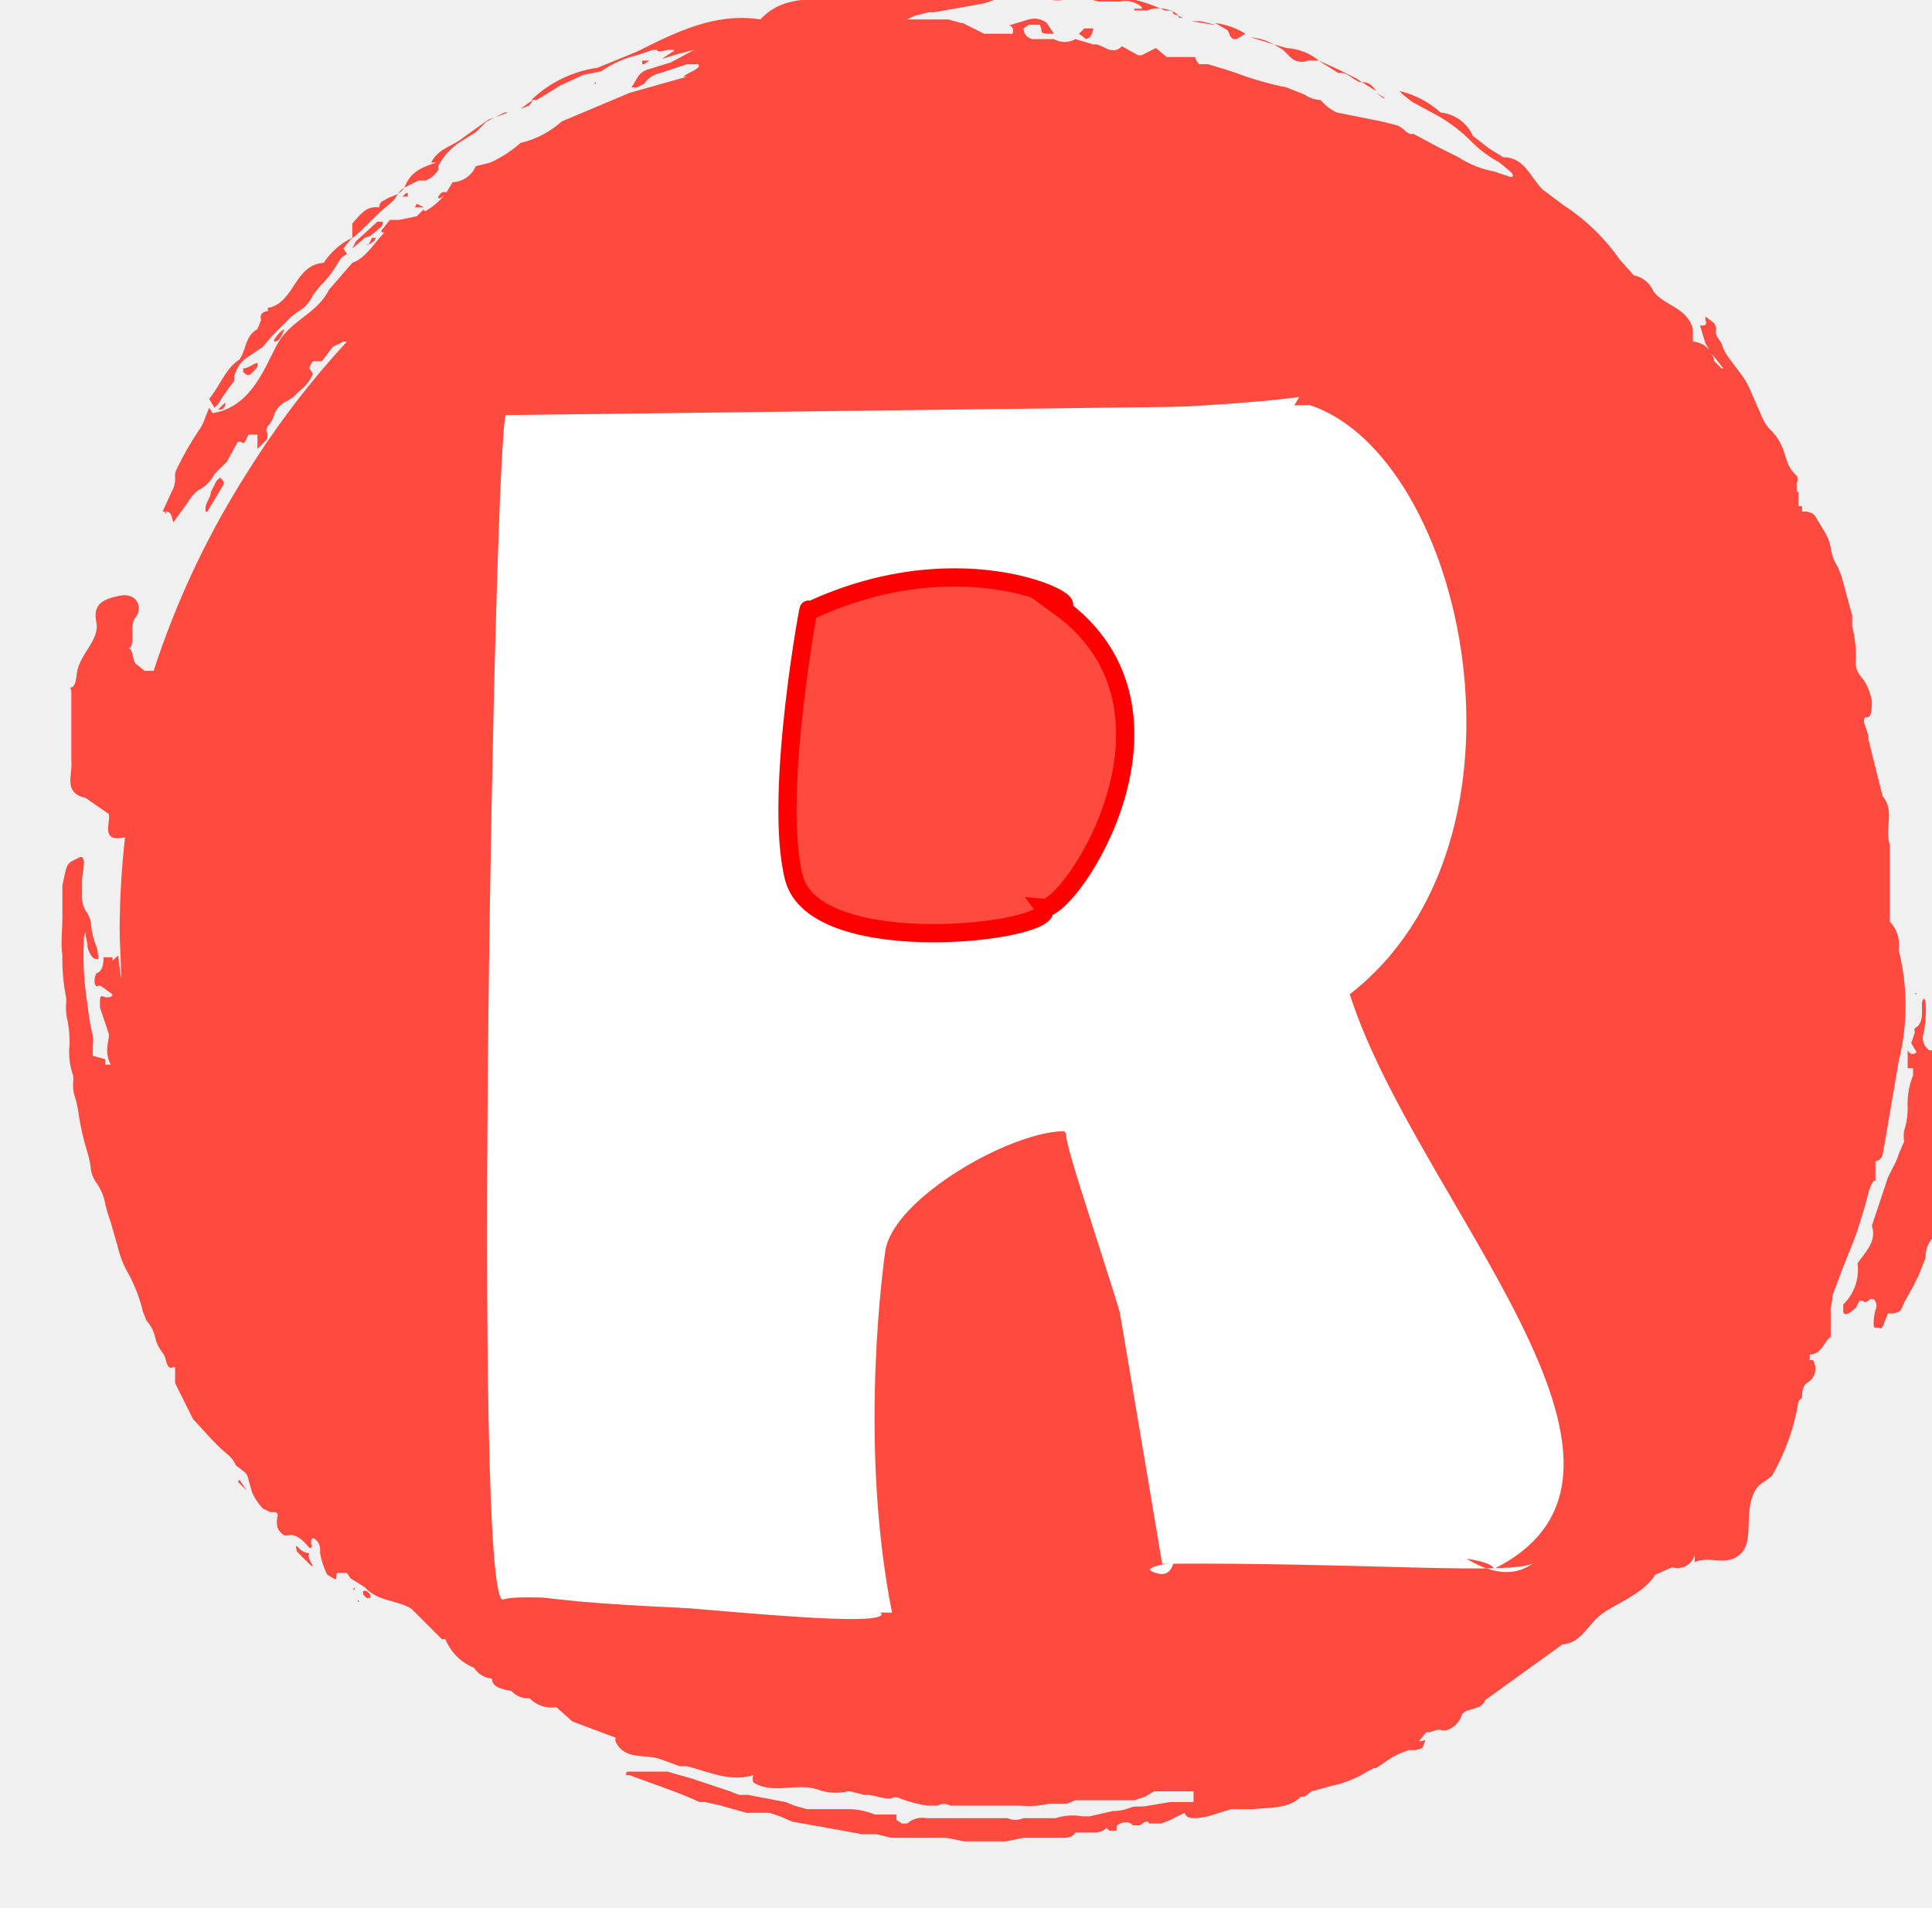
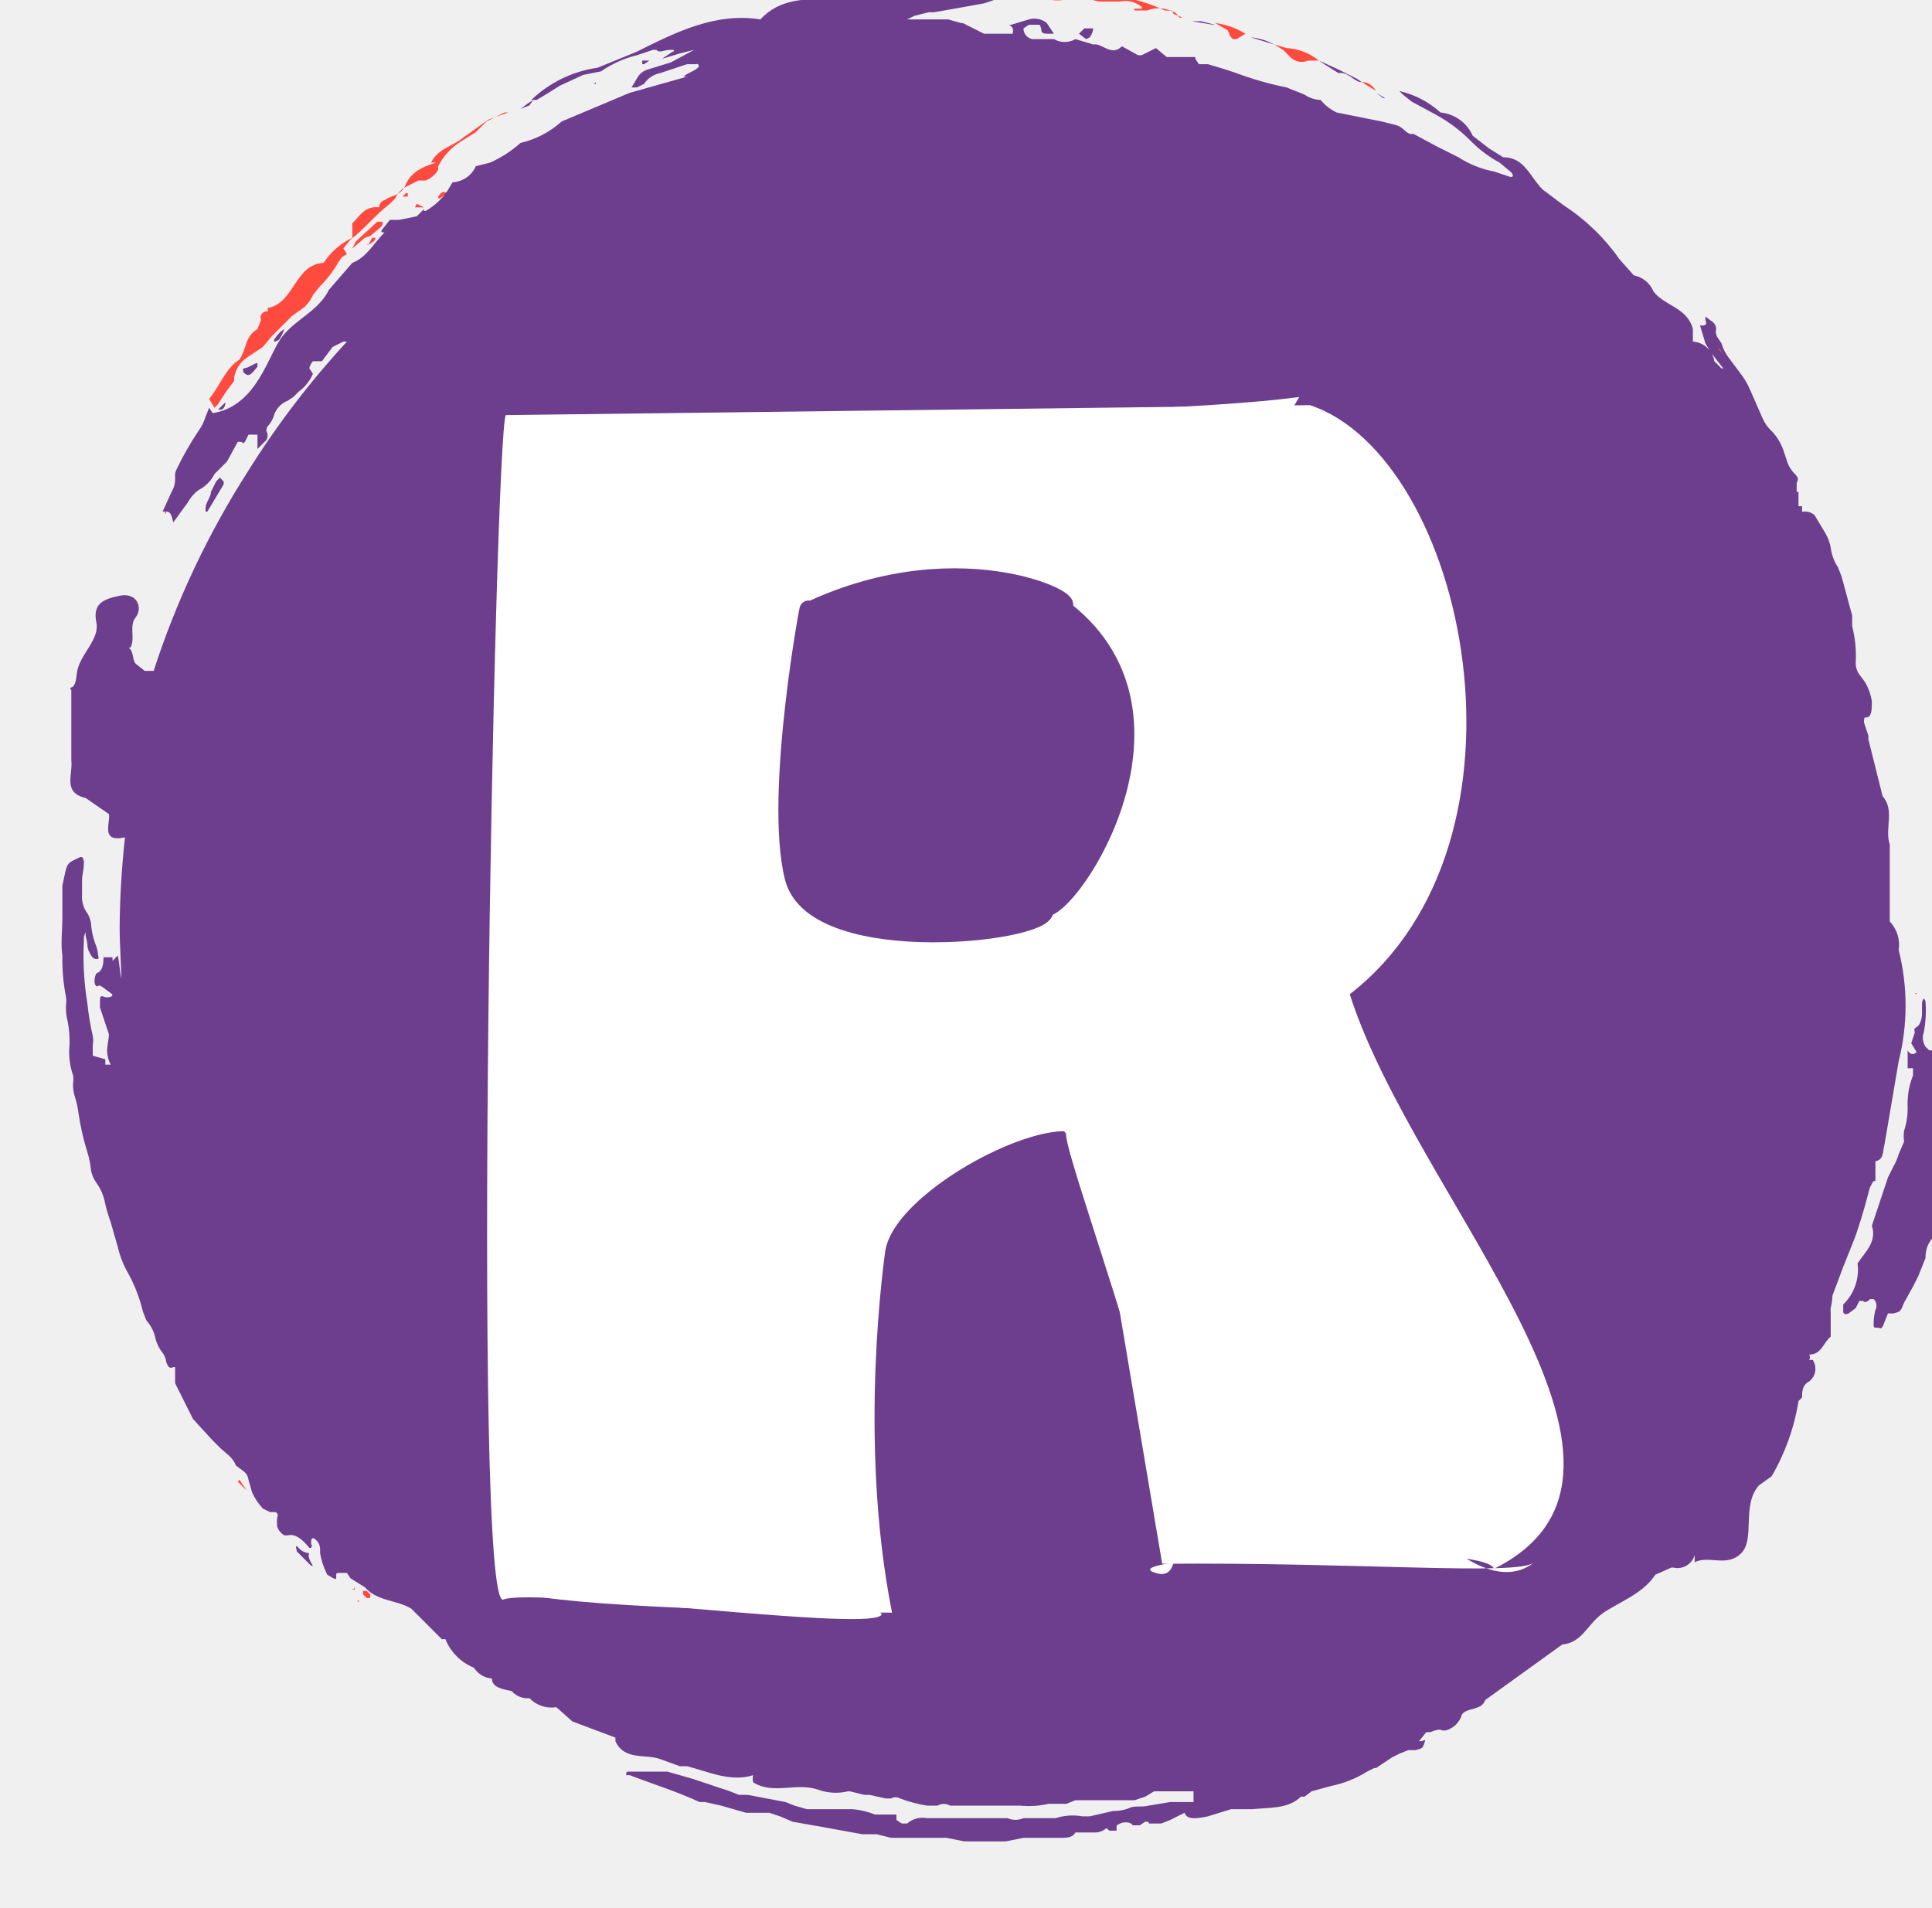
<svg xmlns="http://www.w3.org/2000/svg" width="308.761" height="304.916" viewBox="0 0 106.008 104.687" class="css-1j8o68f" version="1.1" id="svg23">
  <g id="SvgjsG2685" featurekey="rootContainer" transform="matrix(0.982059, 0, 0, 0.982059, 3.323681, -3.648491)" fill="#ff4a3f">
    <g id="g17">
      <path d="M19.8 15.3h.5l-.4-.2zm.5.1zm.8-.7c0 .1 0 .1.1.1l.4-.3c-.2-.1-.3-.1-.5.2zm.4-.2zm-4.1 2.3zm-.2.6l.3-.2c.1-.1.1-.2.1-.2h-.2l-.2.4c-.1-.1-.1 0 0 0zm2.2-2.9h-.1l-.2.2h.3zm-2.1 2.4l.6-.5c.1-.1.1-.2.1-.3h-.3l-1.2 1.1-.2.4.7-.6zm-1.1.8z" id="path3" />
      <path d="M9.7 25v-.2a1.7 1.7 0 0 1 .7-1.1l.9-.6.5-.6.7-.7.4-.4.4-.3a1.9 1.9 0 0 0 .8-.9l.4-.5a5.9 5.9 0 0 0 1-1.3l.2-.3.3-.2-.2-.3.4-.5c.8-.6 1.4-1.4 2.2-2l.3-.3a1.4 1.4 0 0 1 .5-.6l.8-.4h.4a1.4 1.4 0 0 0 .7-.6V13a3.5 3.5 0 0 1 1.3-1.4l.8-.5.2-.2.4-.4 1-.5h.2l-1.1.4-1.4 1c-.6.5-1.4.6-1.8 1.4h.3c-.7.2-1.4.5-1.7 1.2s-.8.6-1.2.9a.4.4 0 0 0-.3.4c-.8-.1-1.1.5-1.5.9v.8a3.9 3.9 0 0 0-1.6 1.4c-1.6.1-1.6 2.1-3 2.5h-.1a.2.2 0 0 0 0 .2c-.3 0-.5.2-.4.5l-.2.5c-.7.4-.6 1.1-1 1.7-.8.5-1.1 1.5-1.7 2.2l.3.5.2-.2a11.6 11.6 0 0 1 .9-1.3zM53.9 3.3l.6.2h.2a2.2 2.2 0 0 0 1.4.2 4.1 4.1 0 0 1 1.9.1h1.2a1.4 1.4 0 0 1 1.2.3.1.1 0 0 1 0 .1H60a.1.1 0 0 0 0 .1h.7a1.8 1.8 0 0 1 1.3 0c.2 0 .1.1.2.2l.5.2h-.2c-.2-.4-.5-.4-.8-.4a9.7 9.7 0 0 0-4.3-.9h-.8A9.8 9.8 0 0 0 53 3h.2zm7.3 3.1zM50.3 4.7zm10.9 1.7h.2-.2zM19 14.7zm32.1-10zm17.6 2.2a.9.9 0 0 0 1 .2h.6a3.1 3.1 0 0 0-1.8-.7l-.7-.2.5.3zm-3.4-1.3c0 .1.1.2.2.3h.2l.5-.3a4.2 4.2 0 0 0-1.7-.6l.7.4zm7.4 2.7l.8.5c-.2-.3-.4-.5-.8-.5z" id="path5" />
-       <path d="M99 76.1l.6-1.6.6-1.5c.2-.5.6-1.8.8-2.6a1.7 1.7 0 0 1 .3-.7h.1v-1.1c.5-.1.4-.6.5-.9l.8-4.7a12.7 12.7 0 0 0 0-6.2 1.9 1.9 0 0 0-.5-1.6v-4.3c-.3-.9.3-1.9-.4-2.7L101 45a.4.4 0 0 0 0-.2l-.2-.6a.5.5 0 0 1 0-.4h.1c.3 0 .3-.5.3-.9a3 3 0 0 0-.4-1.1l-.3-.4a1.1 1.1 0 0 1-.2-.7 6.7 6.7 0 0 0-.2-2v-.6c-.2-.7-.4-1.5-.6-2.2l-.2-.5a2.5 2.5 0 0 1-.4-1.1 2.5 2.5 0 0 0-.3-.8l-.6-1a.8.8 0 0 0-.6-.2h-.1V32h-.2v-.8H97V31a.4.4 0 0 0 0-.1v-.2c.1-.2.1-.3-.1-.5a1.8 1.8 0 0 1-.4-.6l-.2-.6a2.9 2.9 0 0 0-.7-1.2 2.2 2.2 0 0 1-.5-.7l-.7-1.6a4.3 4.3 0 0 0-.6-1l-.6-.8a2.4 2.4 0 0 1-.4-.8l-.2-.3a.6.6 0 0 1-.1-.5.5.5 0 0 0-.2-.4l-.4-.3v.2c.1.2 0 .3-.1.3h-.2l.3 1 .3.5.7.9h-.1l-.2-.2-.2-.2a1.3 1.3 0 0 0-1.2-1.1v-.7c-.3-1.2-1.6-1.3-2.2-2.1a1.5 1.5 0 0 0-1.1-.9l-.8-.9a11.3 11.3 0 0 0-3.1-3l-.8-.6-.4-.3c-.7-.7-1-1.8-2.2-1.8l-.8-.5-.9-.7a2.2 2.2 0 0 0-1.8-1.3 5.1 5.1 0 0 0-2.3-1.2l.2.2.5.4 1.3.7a8.5 8.5 0 0 1 2.1 1.6 6.8 6.8 0 0 0 1.5 1.1l.6.5c.1.1.2.2.1.3H81l-.9-.3a5.6 5.6 0 0 1-2-.8l-1.2-.6-1.3-.7h-.2c-.3-.1-.4-.4-.8-.5l-.8-.2-2.5-.5a2.6 2.6 0 0 1-.9-.7 1.7 1.7 0 0 1-.9-.3l-1-.4a18.1 18.1 0 0 1-2.8-.8l-.6-.2-1-.3h-.5l-.2-.3v-.1h-1.6l-.6-.5-.4.2-.4.2h-.2l-.9-.5c-.6.6-1.1-.2-1.6-.1l-1-.3a1.2 1.2 0 0 1-1.2 0h-1.2a.6.6 0 0 1-.5-.6l.3-.2h.6a.7.7 0 0 1 .1.3c0 .2.2.2.5.2h.2l-.4-.6a1.1 1.1 0 0 0-1-.2l-1 .3H53c.3.2.2.3.2.5h-1.6l-.4-.2-.8-.4h-.1l-.7-.2h-2.3l.4-.2.8-.2h.3l1.7-.3 1.1-.2.6-.2h-1.1a8.4 8.4 0 0 0-3.4 0h-1.3L43 3.6c-1.4.1-2.8 0-3.9 1.2-2.5-.4-4.7.7-6.9 1.8l-2.2.9a6.7 6.7 0 0 0-3.7 1.8h.3l.5-.3.8-.5 1.3-.6 1-.2a6 6 0 0 1 2-.9l.9-.3h.2c.1.2.5 0 .7 0h.2c.1 0 .1.1 0 .1l-.6.4 1-.3.8-.2-1.3.7-1.3.4a1 1 0 0 0-.6.5l-.3.5h.3l.4-.2a1.4 1.4 0 0 1 .9-.6l1.5-.5h.5a.1.1 0 0 1 .1.2c-.2.2-.6.3-.8.5h.2l-3.2.9-3.8 1.6a5.2 5.2 0 0 1-2.3 1.2 6.6 6.6 0 0 1-1.7 1.1l-.8.2a1.5 1.5 0 0 1-1.3.9l-.3.5a3.7 3.7 0 0 1-1.2 1.1h-.1v-.1l-.2.2-.2.2-1 .2h-.5l-.4.5c-.1.1-.1.2 0 .2h.1c-.6.6-1 1.4-1.8 1.7L15 19.9c-.6 1.2-1.8 1.6-2.6 2.6s-1.4 3.9-3.9 4.3l-.2-.3-.2.5a2.7 2.7 0 0 1-.4.8 16.9 16.9 0 0 0-1.2 2.1.8.8 0 0 0-.1.5 1.4 1.4 0 0 1-.2.8l-.5 1.1h.2c.3 0 .3.3.4.6l.8-1.1a2.2 2.2 0 0 1 .6-.7 2 2 0 0 0 .9-.9l.3-.3.4-.4.6-1.1h.2c.1.1.1.1.2 0l.2-.4h.5v.8l.5-.5a.5.5 0 0 0 0-.5.4.4 0 0 1 .1-.3 1.5 1.5 0 0 0 .3-.5 1.3 1.3 0 0 1 .8-.9l.3-.2.3-.3a2.4 2.4 0 0 0 .8-1l-.2-.3c0-.1.1-.3.2-.4h.5l.6-.8.6-.3h.2a48.8 48.8 0 0 0-5.5 7.2h-.1.1a48.4 48.4 0 0 0-5.3 11.2h-.5l-.5-.4c-.2-.2-.1-.7-.4-.9h.1c.3-.5-.1-1.2.3-1.7s.1-1.4-.9-1.2-1.5.5-1.3 1.5-1 1.8-1.1 2.9-.5.5-.3.9v3.9c.1.8-.5 1.8.8 2.1l1.3.9c.1.5-.5 1.6.9 1.3a49.2 49.2 0 0 0-.3 5c0 1.1.1 2.2.1 3.3v-.4c-.1-.4-.1-.8-.2-1.3l-.3.3v-.2h-.5c0 .5-.1.8-.4.9a.9.9 0 0 0-.1.5c0 .1.1.3.2.2s.4.2.7.4-.2.3-.4.2-.2.1-.2.3v.3l.5 1.5c0 .3-.1.6-.1.9a1.7 1.7 0 0 0 .2.8h-.3v-.3l-.7-.2v-.6a1.5 1.5 0 0 0 0-.5 14.6 14.6 0 0 1-.3-1.8 16.6 16.6 0 0 1-.2-3.5.9.9 0 0 1 .1-.5v.2a2.9 2.9 0 0 1 .1.5.8.8 0 0 0 .1.4c.1.2.2.4.4.4s.1-.1.1-.2a2.1 2.1 0 0 0-.1-.5 4.2 4.2 0 0 1-.3-1.3 1.5 1.5 0 0 0-.3-.7 1.6 1.6 0 0 1-.2-.9v-.8c0-.3.1-.6.1-.9a.5.5 0 0 0-.1-.4h-.1c-.8.4-.7.2-1 1.6V55c0 .7-.1 1.4 0 2.1a10.8 10.8 0 0 0 .2 2.3 1.8 1.8 0 0 1 0 .5 3.1 3.1 0 0 0 .1.9 5.9 5.9 0 0 1 .1 1.3 3.9 3.9 0 0 0 .2 1.7 1.2 1.2 0 0 1 0 .4 2.1 2.1 0 0 0 .1.8 4.9 4.9 0 0 1 .2.9 14 14 0 0 0 .5 2.2 5 5 0 0 1 .2 1 1.7 1.7 0 0 0 .3.7 2.9 2.9 0 0 1 .5 1.2 8.5 8.5 0 0 0 .3 1l.4 1.4a5.4 5.4 0 0 0 .6 1.5 8.5 8.5 0 0 1 .8 2.1l.2.5a2.1 2.1 0 0 1 .5 1 2.1 2.1 0 0 0 .4.8 1 1 0 0 1 .2.5c.1.3.2.4.4.3h.1v.9l.5 1 .5 1 1.1 1.2.4.4c.3.3.7.5.9 1l.4.3a.7.7 0 0 1 .3.5l.2.7a3.3 3.3 0 0 0 .6.9l.4.2h.3a.2.2 0 0 1 .1.3 2.5 2.5 0 0 0 0 .5.9.9 0 0 0 .4.5h.2c.4-.1.8.2 1.2.7h.1c0-.1.1-.1 0-.2v-.2c0-.1.1-.2.2-.1a.7.7 0 0 1 .3.6v.2a4.3 4.3 0 0 0 .4 1.2c.5.3.5.3.5.1s0-.2.2-.2h.4l.2.3.8.5c.7.8 1.8.7 2.6 1.2l1.7 1.7h.2a2.9 2.9 0 0 0 1.6 1.6 1.3 1.3 0 0 0 1 .6c0 .5.6.6 1.1.7a1.2 1.2 0 0 0 .8.4h.2a1.7 1.7 0 0 0 1.5.5l.9.8 2.4.9v.2c.5 1.1 1.7.7 2.5 1l1.1.4h.4c1.2.3 2.4.9 3.7.5a.7.7 0 0 0 0 .4c1.1.7 2.4 0 3.6.4a2.9 2.9 0 0 0 1.7.1h.1l.8.2h.3l.9.2h.3a.5.5 0 0 1 .5 0 7.9 7.9 0 0 0 1.5.4h.6a.7.7 0 0 1 .7 0h3.9a5 5 0 0 0 1.6-.1h1l.5-.2H60l.6-.2.5-.3h2.2v.6H62l-1.2.2c-.4.1-.7 0-1 .1a2.4 2.4 0 0 1-1 .2l-1.3.3h-.4a3.1 3.1 0 0 0-1.5.1h-1.8a1.1 1.1 0 0 1-.9 0h-4.5a1.3 1.3 0 0 0-1.1.3H47l-.3-.2v-.3h-1.2a4.1 4.1 0 0 0-1.3-.3h-2.5l-.7-.2-.5-.2-2.1-.4h-.5l-.5-.2-2.1-.7-1.4-.4h-2.2c-.1 0-.1.1-.1.2h.2c1.3.5 2.6.9 3.9 1.5h.3l.9.2 1.4.4h1.3l.6.2.7.3 1.7.3 1.1.2 1.1.2h.8l.8.2h3.1l1 .2h2.3l1-.2H56c.4 0 .6-.1.7-.3h1a1 1 0 0 0 .8-.3c-.1.1 0 .1.1.2h.4v-.2c0-.1 0-.1.2-.2s.6-.1.7.1h.4l.3-.2c.2 0 .2 0 .2.1h.7l.5-.2.8-.4c.1.3.4.4 1.3.2l1.3-.4h1.2c.9-.1 2 0 2.7-.7h.2l.4-.3 1.1-.3a6.1 6.1 0 0 0 2-.8l.4-.2h.1l.9-.6.4-.2.5-.2h.4c.4-.1.4-.1.5-.4s0-.1-.2-.1h-.1l.4-.5h.2c.3-.1.5-.2.7-.1h.2a1.3 1.3 0 0 0 .9-.9c.3-.4 1.1-.2 1.3-.8l4.3-3.1c1.1-.1 1.4-1.1 2.2-1.7s2.3-1.1 3-2.2l.9-.4h.1a1 1 0 0 0 1.2-.7v.4c.8-.4 1.8.3 2.6-.5s0-2.7 1-3.8l.7-.5a12.1 12.1 0 0 0 1.5-4.2l.2-.2c0-.3 0-.7.4-.9a.9.9 0 0 0 .2-1.2h-.2a.3.3 0 0 0 0-.3c.7 0 .8-.7 1.2-1V77a.5.5 0 0 1 0-.2 3.8 3.8 0 0 0 .1-.7zM5.9 32.2z" id="path7" />
-       <path d="M26.4 9.3l-.3.2-.4.3.5-.2zm6.1-2h.1l.3-.2h-.4zm-2.6 1l-.1.1h.1v-.1zm-1.5 1.4zm1.3-.2zm-6.3 3.1zM9.2 26.2l-.4.4H9a.4.4 0 0 0 .2-.4zm3-3.5a2.1 2.1 0 0 0 .3-.6 1.5 1.5 0 0 0-.5.5c-.1.1-.1.2 0 .2zM11 24.2V24c-.2 0-.5.3-.8.3v.2c.3.3.4.2.8-.3zm3 66.2zM73.9 9.2h.1l-.5-.3zm-2.5-1.4c.5-.1.8.4 1.2.5h.1l-.3-.2-1-.5-1.1-.5.3.2zM52.8 3.1zm11.7 2h-.1l-1.2-.2h.5zm2 .7l1.3.4a3.3 3.3 0 0 0-1.3-.4zm-9 0a1 1 0 0 0 .2-.5h-.5l-.3.3.4.3zm9 1.6zM49.9 4.2zm2.9.7zM48.5 4zm13.8 2.1a.5.5 0 0 0 0 .1zm44.8 52.3h-.3V58h.3c.1 0 .2-.3.1-.4s-.1-.7-.3-.8a.3.3 0 0 1-.2-.3l.2-.4a.4.4 0 0 0 0-.2h-.2l-.2-.3c-.1.3-.2.6-.4.7a.5.5 0 0 0 0 .2c0 .1 0 .2-.1.2h-.1a1.1 1.1 0 0 1-.1.3 2.3 2.3 0 0 0-.4.9.4.4 0 0 0 .1.4h.1a1.7 1.7 0 0 0-.1.8v.4a1.8 1.8 0 0 1-.1.5h-.1l-.4.7v.6a1.5 1.5 0 0 1-.3 1.1h-.2l-.2-.2a.9.9 0 0 1-.1-.8 6.5 6.5 0 0 0 .1-1.7c0-.1-.1-.2-.1-.2a.5.5 0 0 0-.1.3v.6c0 .2-.1.6-.3.7s-.1.2-.1.3l-.2.6.3.5c-.2.2-.4.1-.5-.1v1h.3v.4a4.2 4.2 0 0 0-.3 1.4 3.3 3.3 0 0 0 0 .4 4 4 0 0 1-.2 1.3 2 2 0 0 0 0 .6l-.3.7a3.2 3.2 0 0 1-.3.7l-.3.6-.9 2.7c.3.9-.4 1.5-.8 2.1a2.7 2.7 0 0 1-.8 2.3v.4c0 .1.1.2.3.1l.4-.3.2-.4h.2c.1.1.2.1.4-.1h.2a.5.5 0 0 1 .1.6 2.9 2.9 0 0 0-.1.8c0 .1 0 .2.1.2h.2c.1.1.2 0 .3-.3l.2-.5h.3c.4-.1.4-.1.6-.6l.5-.9.3-.6.4-1a1.6 1.6 0 0 1 .3-1 .6.6 0 0 0 .1-.6c0-.2 0-.3.2-.6l.3-.4.5-1a4.7 4.7 0 0 1 .2-.9 3 3 0 0 0 .3-1.3 3.8 3.8 0 0 1 .3-.9v-.5c-.1-.2-.1-.2 0-.6s.1-.2.2-.2a.4.4 0 0 1 .1.3l.2-.5a2.3 2.3 0 0 0 .2-.9v-.3c0-.1 0-.3-.1-.3v.4c-.2 0-.3.2-.5.3a6.4 6.4 0 0 0 .1-.8l.4-.2a.7.7 0 0 0 .2-.6 1.4 1.4 0 0 1 0-.3 4.8 4.8 0 0 0 .2-1.4v-.2l.3-1h.1a.3.3 0 0 0 .1-.3h-.1a.9.9 0 0 1 .2-.8 1.5 1.5 0 0 0-.9-1zm-1.2 7.8zm-.2-9.9zm0 0zM9.1 30.8a.3.3 0 0 0 0-.2l-.2-.2-.2.2-.3.6c0 .3-.3.6-.3.9v.2h.1zm96.3 24.8h.1a1.7 1.7 0 0 0 .2-1.2.5.5 0 0 1 .2-.5h.1v-.2l-.2-.2h-.1c-.1.1-.2.3-.3.3s-.1.1-.1.3v.3a2.2 2.2 0 0 0 .1 1.2zM13.2 90.1c-.1 0 0 .2 0 .3l.8.8h.1c-.2-.3-.3-.6-.2-.7a.9.9 0 0 1-.5-.2zm.8.3zm92.3-35.7h.1a2 2 0 0 0 0-.6c-.3.1-.3.1-.3.6s.1.1.2 0z" id="path9" />
+       <path d="M99 76.1l.6-1.6.6-1.5c.2-.5.6-1.8.8-2.6a1.7 1.7 0 0 1 .3-.7h.1v-1.1c.5-.1.4-.6.5-.9l.8-4.7a12.7 12.7 0 0 0 0-6.2 1.9 1.9 0 0 0-.5-1.6v-4.3c-.3-.9.3-1.9-.4-2.7L101 45a.4.4 0 0 0 0-.2l-.2-.6a.5.5 0 0 1 0-.4h.1c.3 0 .3-.5.3-.9a3 3 0 0 0-.4-1.1l-.3-.4a1.1 1.1 0 0 1-.2-.7 6.7 6.7 0 0 0-.2-2v-.6c-.2-.7-.4-1.5-.6-2.2l-.2-.5a2.5 2.5 0 0 1-.4-1.1 2.5 2.5 0 0 0-.3-.8l-.6-1a.8.8 0 0 0-.6-.2h-.1V32h-.2v-.8H97V31a.4.4 0 0 0 0-.1v-.2c.1-.2.1-.3-.1-.5a1.8 1.8 0 0 1-.4-.6l-.2-.6a2.9 2.9 0 0 0-.7-1.2 2.2 2.2 0 0 1-.5-.7l-.7-1.6a4.3 4.3 0 0 0-.6-1l-.6-.8a2.4 2.4 0 0 1-.4-.8l-.2-.3a.6.6 0 0 1-.1-.5.5.5 0 0 0-.2-.4l-.4-.3v.2c.1.2 0 .3-.1.3h-.2l.3 1 .3.5.7.9h-.1l-.2-.2-.2-.2a1.3 1.3 0 0 0-1.2-1.1v-.7c-.3-1.2-1.6-1.3-2.2-2.1a1.5 1.5 0 0 0-1.1-.9l-.8-.9a11.3 11.3 0 0 0-3.1-3l-.8-.6-.4-.3c-.7-.7-1-1.8-2.2-1.8l-.8-.5-.9-.7a2.2 2.2 0 0 0-1.8-1.3 5.1 5.1 0 0 0-2.3-1.2l.2.2.5.4 1.3.7a8.5 8.5 0 0 1 2.1 1.6 6.8 6.8 0 0 0 1.5 1.1l.6.5c.1.1.2.2.1.3H81l-.9-.3a5.6 5.6 0 0 1-2-.8l-1.2-.6-1.3-.7h-.2c-.3-.1-.4-.4-.8-.5l-.8-.2-2.5-.5a2.6 2.6 0 0 1-.9-.7 1.7 1.7 0 0 1-.9-.3l-1-.4a18.1 18.1 0 0 1-2.8-.8l-.6-.2-1-.3h-.5l-.2-.3v-.1h-1.6l-.6-.5-.4.2-.4.2h-.2l-.9-.5c-.6.6-1.1-.2-1.6-.1l-1-.3a1.2 1.2 0 0 1-1.2 0h-1.2a.6.6 0 0 1-.5-.6l.3-.2h.6a.7.7 0 0 1 .1.3c0 .2.2.2.5.2h.2l-.4-.6a1.1 1.1 0 0 0-1-.2l-1 .3H53c.3.2.2.3.2.5h-1.6l-.4-.2-.8-.4h-.1l-.7-.2h-2.3l.4-.2.8-.2h.3l1.7-.3 1.1-.2.6-.2h-1.1a8.4 8.4 0 0 0-3.4 0h-1.3L43 3.6c-1.4.1-2.8 0-3.9 1.2-2.5-.4-4.7.7-6.9 1.8l-2.2.9a6.7 6.7 0 0 0-3.7 1.8h.3l.5-.3.8-.5 1.3-.6 1-.2a6 6 0 0 1 2-.9l.9-.3h.2c.1.2.5 0 .7 0h.2c.1 0 .1.1 0 .1l-.6.4 1-.3.8-.2-1.3.7-1.3.4a1 1 0 0 0-.6.5l-.3.5h.3l.4-.2a1.4 1.4 0 0 1 .9-.6l1.5-.5h.5a.1.1 0 0 1 .1.2c-.2.2-.6.3-.8.5h.2l-3.2.9-3.8 1.6a5.2 5.2 0 0 1-2.3 1.2 6.6 6.6 0 0 1-1.7 1.1l-.8.2a1.5 1.5 0 0 1-1.3.9l-.3.5a3.7 3.7 0 0 1-1.2 1.1h-.1v-.1l-.2.2-.2.2-1 .2h-.5l-.4.5c-.1.1-.1.2 0 .2h.1c-.6.6-1 1.4-1.8 1.7L15 19.9c-.6 1.2-1.8 1.6-2.6 2.6s-1.4 3.9-3.9 4.3l-.2-.3-.2.5a2.7 2.7 0 0 1-.4.8 16.9 16.9 0 0 0-1.2 2.1.8.8 0 0 0-.1.5 1.4 1.4 0 0 1-.2.8l-.5 1.1h.2c.3 0 .3.3.4.6l.8-1.1a2.2 2.2 0 0 1 .6-.7 2 2 0 0 0 .9-.9l.3-.3.4-.4.6-1.1h.2c.1.1.1.1.2 0l.2-.4h.5v.8l.5-.5a.5.5 0 0 0 0-.5.4.4 0 0 1 .1-.3 1.5 1.5 0 0 0 .3-.5 1.3 1.3 0 0 1 .8-.9l.3-.2.3-.3a2.4 2.4 0 0 0 .8-1l-.2-.3c0-.1.1-.3.2-.4h.5l.6-.8.6-.3h.2a48.8 48.8 0 0 0-5.5 7.2h-.1.1a48.4 48.4 0 0 0-5.3 11.2h-.5l-.5-.4c-.2-.2-.1-.7-.4-.9h.1c.3-.5-.1-1.2.3-1.7s.1-1.4-.9-1.2-1.5.5-1.3 1.5-1 1.8-1.1 2.9-.5.5-.3.9v3.9c.1.8-.5 1.8.8 2.1l1.3.9c.1.5-.5 1.6.9 1.3a49.2 49.2 0 0 0-.3 5c0 1.1.1 2.2.1 3.3v-.4c-.1-.4-.1-.8-.2-1.3l-.3.3v-.2h-.5c0 .5-.1.8-.4.9a.9.9 0 0 0-.1.5c0 .1.1.3.2.2s.4.2.7.4-.2.3-.4.2-.2.1-.2.3v.3l.5 1.5c0 .3-.1.6-.1.9a1.7 1.7 0 0 0 .2.8h-.3v-.3l-.7-.2v-.6a1.5 1.5 0 0 0 0-.5 14.6 14.6 0 0 1-.3-1.8 16.6 16.6 0 0 1-.2-3.5.9.9 0 0 1 .1-.5v.2a2.9 2.9 0 0 1 .1.5.8.8 0 0 0 .1.4c.1.2.2.4.4.4s.1-.1.1-.2a2.1 2.1 0 0 0-.1-.5 4.2 4.2 0 0 1-.3-1.3 1.5 1.5 0 0 0-.3-.7 1.6 1.6 0 0 1-.2-.9v-.8c0-.3.1-.6.1-.9a.5.5 0 0 0-.1-.4h-.1c-.8.4-.7.2-1 1.6V55c0 .7-.1 1.4 0 2.1a10.8 10.8 0 0 0 .2 2.3 1.8 1.8 0 0 1 0 .5 3.1 3.1 0 0 0 .1.9 5.9 5.9 0 0 1 .1 1.3 3.9 3.9 0 0 0 .2 1.7 1.2 1.2 0 0 1 0 .4 2.1 2.1 0 0 0 .1.8 4.9 4.9 0 0 1 .2.9 14 14 0 0 0 .5 2.2 5 5 0 0 1 .2 1 1.7 1.7 0 0 0 .3.7 2.9 2.9 0 0 1 .5 1.2 8.5 8.5 0 0 0 .3 1l.4 1.4a5.4 5.4 0 0 0 .6 1.5 8.5 8.5 0 0 1 .8 2.1l.2.5a2.1 2.1 0 0 1 .5 1 2.1 2.1 0 0 0 .4.8 1 1 0 0 1 .2.5c.1.3.2.4.4.3h.1v.9l.5 1 .5 1 1.1 1.2.4.4c.3.3.7.5.9 1l.4.3a.7.7 0 0 1 .3.5l.2.7a3.3 3.3 0 0 0 .6.9l.4.2h.3a.2.2 0 0 1 .1.3 2.5 2.5 0 0 0 0 .5.9.9 0 0 0 .4.5h.2c.4-.1.8.2 1.2.7h.1c0-.1.1-.1 0-.2v-.2c0-.1.1-.2.2-.1a.7.7 0 0 1 .3.6v.2a4.3 4.3 0 0 0 .4 1.2c.5.3.5.3.5.1s0-.2.2-.2h.4l.2.3.8.5c.7.8 1.8.7 2.6 1.2l1.7 1.7h.2a2.9 2.9 0 0 0 1.6 1.6 1.3 1.3 0 0 0 1 .6c0 .5.6.6 1.1.7a1.2 1.2 0 0 0 .8.4h.2a1.7 1.7 0 0 0 1.5.5l.9.8 2.4.9v.2c.5 1.1 1.7.7 2.5 1l1.1.4h.4c1.2.3 2.4.9 3.7.5a.7.7 0 0 0 0 .4c1.1.7 2.4 0 3.6.4a2.9 2.9 0 0 0 1.7.1h.1l.8.2h.3l.9.2h.3a.5.5 0 0 1 .5 0 7.9 7.9 0 0 0 1.5.4h.6a.7.7 0 0 1 .7 0h3.9a5 5 0 0 0 1.6-.1h1l.5-.2H60l.6-.2.5-.3h2.2v.6H62l-1.2.2c-.4.1-.7 0-1 .1a2.4 2.4 0 0 1-1 .2l-1.3.3h-.4a3.1 3.1 0 0 0-1.5.1h-1.8a1.1 1.1 0 0 1-.9 0h-4.5a1.3 1.3 0 0 0-1.1.3H47l-.3-.2v-.3h-1.2a4.1 4.1 0 0 0-1.3-.3h-2.5l-.7-.2-.5-.2-2.1-.4h-.5l-.5-.2-2.1-.7-1.4-.4h-2.2c-.1 0-.1.1-.1.2h.2c1.3.5 2.6.9 3.9 1.5h.3l.9.2 1.4.4h1.3l.6.2.7.3 1.7.3 1.1.2 1.1.2h.8l.8.2h3.1l1 .2h2.3l1-.2H56c.4 0 .6-.1.7-.3h1a1 1 0 0 0 .8-.3c-.1.1 0 .1.1.2h.4v-.2c0-.1 0-.1.2-.2s.6-.1.7.1h.4l.3-.2c.2 0 .2 0 .2.1h.7l.5-.2.8-.4c.1.3.4.4 1.3.2l1.3-.4h1.2c.9-.1 2 0 2.7-.7h.2l.4-.3 1.1-.3a6.1 6.1 0 0 0 2-.8l.4-.2h.1l.9-.6.4-.2.5-.2h.4c.4-.1.4-.1.5-.4s0-.1-.2-.1h-.1l.4-.5h.2c.3-.1.5-.2.7-.1h.2a1.3 1.3 0 0 0 .9-.9c.3-.4 1.1-.2 1.3-.8l4.3-3.1c1.1-.1 1.4-1.1 2.2-1.7s2.3-1.1 3-2.2l.9-.4h.1a1 1 0 0 0 1.2-.7v.4c.8-.4 1.8.3 2.6-.5s0-2.7 1-3.8l.7-.5a12.1 12.1 0 0 0 1.5-4.2l.2-.2c0-.3 0-.7.4-.9a.9.9 0 0 0 .2-1.2h-.2a.3.3 0 0 0 0-.3c.7 0 .8-.7 1.2-1V77a.5.5 0 0 1 0-.2 3.8 3.8 0 0 0 .1-.7zM5.9 32.2z" id="path7" style="fill: rgb(109, 62, 142);" />
+       <path d="M26.4 9.3l-.3.2-.4.3.5-.2zm6.1-2h.1l.3-.2h-.4zm-2.6 1l-.1.1h.1v-.1zm-1.5 1.4zm1.3-.2zm-6.3 3.1zM9.2 26.2l-.4.4H9a.4.4 0 0 0 .2-.4zm3-3.5a2.1 2.1 0 0 0 .3-.6 1.5 1.5 0 0 0-.5.5c-.1.1-.1.2 0 .2zM11 24.2V24c-.2 0-.5.3-.8.3v.2c.3.3.4.2.8-.3zm3 66.2zM73.9 9.2h.1l-.5-.3zm-2.5-1.4c.5-.1.8.4 1.2.5h.1l-.3-.2-1-.5-1.1-.5.3.2zM52.8 3.1zm11.7 2h-.1l-1.2-.2h.5zm2 .7l1.3.4a3.3 3.3 0 0 0-1.3-.4zm-9 0a1 1 0 0 0 .2-.5h-.5l-.3.3.4.3zm9 1.6zM49.9 4.2zm2.9.7zM48.5 4zm13.8 2.1a.5.5 0 0 0 0 .1zm44.8 52.3h-.3V58h.3c.1 0 .2-.3.1-.4s-.1-.7-.3-.8a.3.3 0 0 1-.2-.3l.2-.4a.4.4 0 0 0 0-.2h-.2l-.2-.3c-.1.3-.2.6-.4.7a.5.5 0 0 0 0 .2c0 .1 0 .2-.1.2h-.1a1.1 1.1 0 0 1-.1.3 2.3 2.3 0 0 0-.4.9.4.4 0 0 0 .1.4h.1a1.7 1.7 0 0 0-.1.8v.4a1.8 1.8 0 0 1-.1.5h-.1l-.4.7v.6a1.5 1.5 0 0 1-.3 1.1h-.2l-.2-.2a.9.9 0 0 1-.1-.8 6.5 6.5 0 0 0 .1-1.7c0-.1-.1-.2-.1-.2a.5.5 0 0 0-.1.3v.6c0 .2-.1.6-.3.7s-.1.2-.1.3l-.2.6.3.5c-.2.2-.4.1-.5-.1v1h.3v.4a4.2 4.2 0 0 0-.3 1.4 3.3 3.3 0 0 0 0 .4 4 4 0 0 1-.2 1.3 2 2 0 0 0 0 .6l-.3.7a3.2 3.2 0 0 1-.3.7l-.3.6-.9 2.7c.3.9-.4 1.5-.8 2.1a2.7 2.7 0 0 1-.8 2.3v.4c0 .1.1.2.3.1l.4-.3.2-.4h.2c.1.1.2.1.4-.1h.2a.5.5 0 0 1 .1.6 2.9 2.9 0 0 0-.1.8c0 .1 0 .2.1.2h.2c.1.1.2 0 .3-.3l.2-.5h.3c.4-.1.4-.1.6-.6l.5-.9.3-.6.4-1a1.6 1.6 0 0 1 .3-1 .6.6 0 0 0 .1-.6c0-.2 0-.3.2-.6l.3-.4.5-1a4.7 4.7 0 0 1 .2-.9 3 3 0 0 0 .3-1.3 3.8 3.8 0 0 1 .3-.9v-.5c-.1-.2-.1-.2 0-.6s.1-.2.2-.2a.4.4 0 0 1 .1.3l.2-.5a2.3 2.3 0 0 0 .2-.9v-.3c0-.1 0-.3-.1-.3v.4c-.2 0-.3.2-.5.3a6.4 6.4 0 0 0 .1-.8l.4-.2a.7.7 0 0 0 .2-.6 1.4 1.4 0 0 1 0-.3 4.8 4.8 0 0 0 .2-1.4v-.2l.3-1h.1a.3.3 0 0 0 .1-.3h-.1a.9.9 0 0 1 .2-.8 1.5 1.5 0 0 0-.9-1zm-1.2 7.8zm-.2-9.9zm0 0zM9.1 30.8a.3.3 0 0 0 0-.2l-.2-.2-.2.2-.3.6c0 .3-.3.6-.3.9v.2h.1zm96.3 24.8h.1a1.7 1.7 0 0 0 .2-1.2.5.5 0 0 1 .2-.5h.1v-.2l-.2-.2h-.1c-.1.1-.2.3-.3.3s-.1.1-.1.3v.3a2.2 2.2 0 0 0 .1 1.2zM13.2 90.1c-.1 0 0 .2 0 .3l.8.8h.1c-.2-.3-.3-.6-.2-.7a.9.9 0 0 1-.5-.2zm.8.3zm92.3-35.7h.1a2 2 0 0 0 0-.6c-.3.1-.3.1-.3.6s.1.1.2 0z" id="path9" style="fill: rgb(109, 62, 142);" />
      <path d="M106.7 62a.6.6 0 0 0 .1-.5c0-.1-.1-.2-.1-.1h-.2v.2c0 .4.1.5.2.4zm.1-8.2h-.1v.6a1 1 0 0 0 .1-.6zM17.1 92.6h-.2v.2l.2.2h.2v-.2zm86.6-33.3c0-.1 0-.1-.1-.1zM9.9 86.5l.5.5-.4-.6z" id="path11" />
      <circle cx="10.5" cy="87.1" transform="rotate(-24.8 10.4 87.159)" id="circle13" />
      <path d="M9.7 30.1h-.1v.2-.2h.1zm83.2-6.6l-.2-.3h-.1zm-14.7 77.1zM5.9 32.2zm-.1.2a.3.3 0 0 0 .1-.2v.2zm1.9-4.9zM61.5 2.4zm42.8 58.2v.1-.1zM16.4 92.5h-.1c.1.1.2 0 .1-.1zm.2.7h.1l-.1-.1v.1zm73.9-71.3zm15.2 34.4zM14.6 91.7zm92.1-37zm-.8 11.4zM34.6 0z" id="path15" />
    </g>
  </g>
  <g id="SvgjsG2686" featurekey="nameFeature-0" transform="matrix(2.385108, 0, 0, 2.257723, 26.81167, -1.820053)" fill="#ffffff" style="">
    <path d="M 6.881 16.595 C 7.71 12.329 7.183 21.786 6.832 22.731 C 6.752 24.531 10.846 24.001 10.966 22.241 L 12.403 16.123 C 12.523 14.363 6.961 14.795 6.881 16.595 Z M 0.48 11 C 0.52 11 14.662 11.023 18.647 10.455 C 11.858 22.449 20.967 41.296 24.043 38.785 C 23.643 39.105 20.055 38.771 15.495 38.811 C 14.878 34.971 13.938 28.939 13.881 28.939 C 14.121 27.139 9.32 29.52 9.12 31.24 C 9.12 31.28 8.48 35.76 9.28 40 C 4.72 39.96 0.6 39.76 0.36 39.36 C -0.44 37.92 0.36 11.08 0.48 11 Z" id="path20" />
  </g>
  <path style="stroke: rgb(0, 0, 0); fill: rgb(255, 255, 255); stroke-opacity: 0;" d="M 27.75 22.777 C 27.133 24.216 25.866 88.473 27.62 87.769 C 29.374 87.065 48.48 89.689 48.376 88.547 C 46.451 87.691 46.712 68.709 47.857 69.218 C 46.127 66.451 56.764 59.446 58.494 62.213 C 58.364 63.623 67.364 87.245 63.553 86.342 C 59.742 85.439 81.474 84.483 81.974 86.083 C 92.758 80.699 77.654 65.838 74.061 54.555 C 84.923 46.116 80.435 25.083 71.877 22.231 L 27.75 22.777 Z" />
-   <path style="stroke: rgb(255, 0, 0); paint-order: fill; fill: rgb(255, 74, 63);" d="M 44.351 33.55 C 44.563 32.269 42.384 43.546 43.56 48.157 C 44.736 52.768 58.216 51.124 57.271 49.812 C 58.758 49.938 66.023 38.983 58.107 33.263 C 59.883 33.384 52.981 29.46 44.351 33.55 Z" />
+   <path style="fill: rgb(109, 62, 142); paint-order: stroke; stroke: rgb(109, 62, 142);" d="M 44.351 33.55 C 44.563 32.269 42.384 43.546 43.56 48.157 C 44.736 52.768 58.216 51.124 57.271 49.812 C 58.758 49.938 66.023 38.983 58.107 33.263 C 59.883 33.384 52.981 29.46 44.351 33.55 Z" />
</svg>
